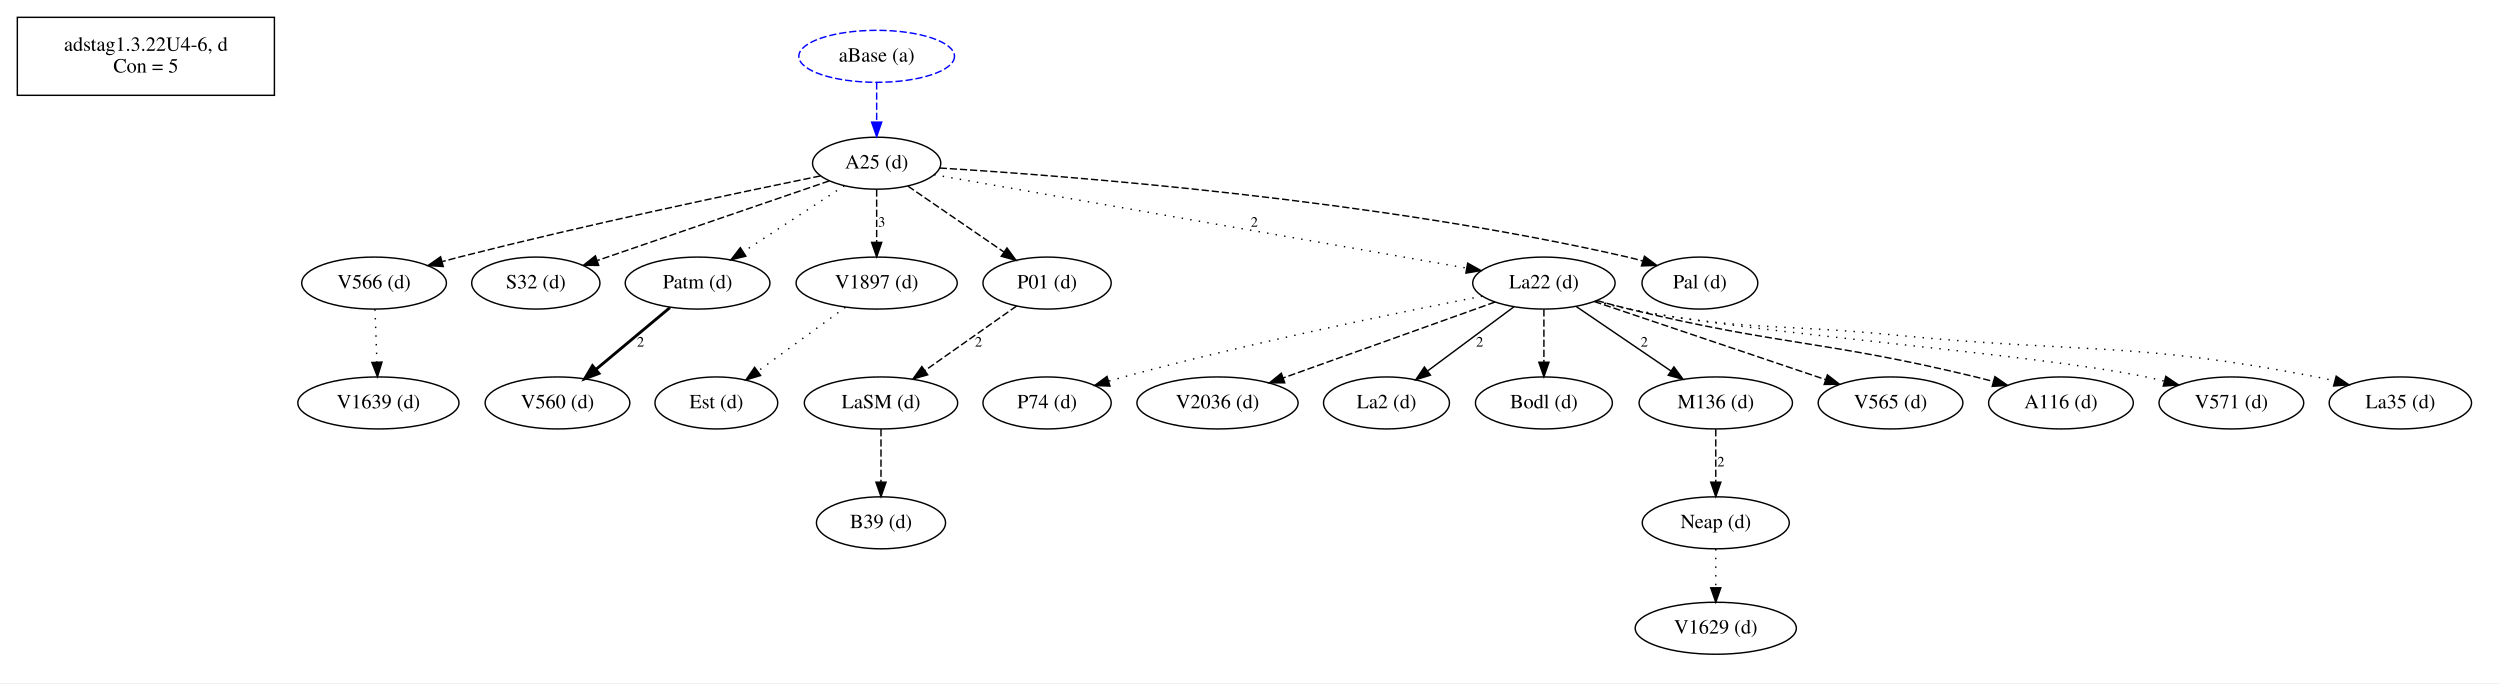
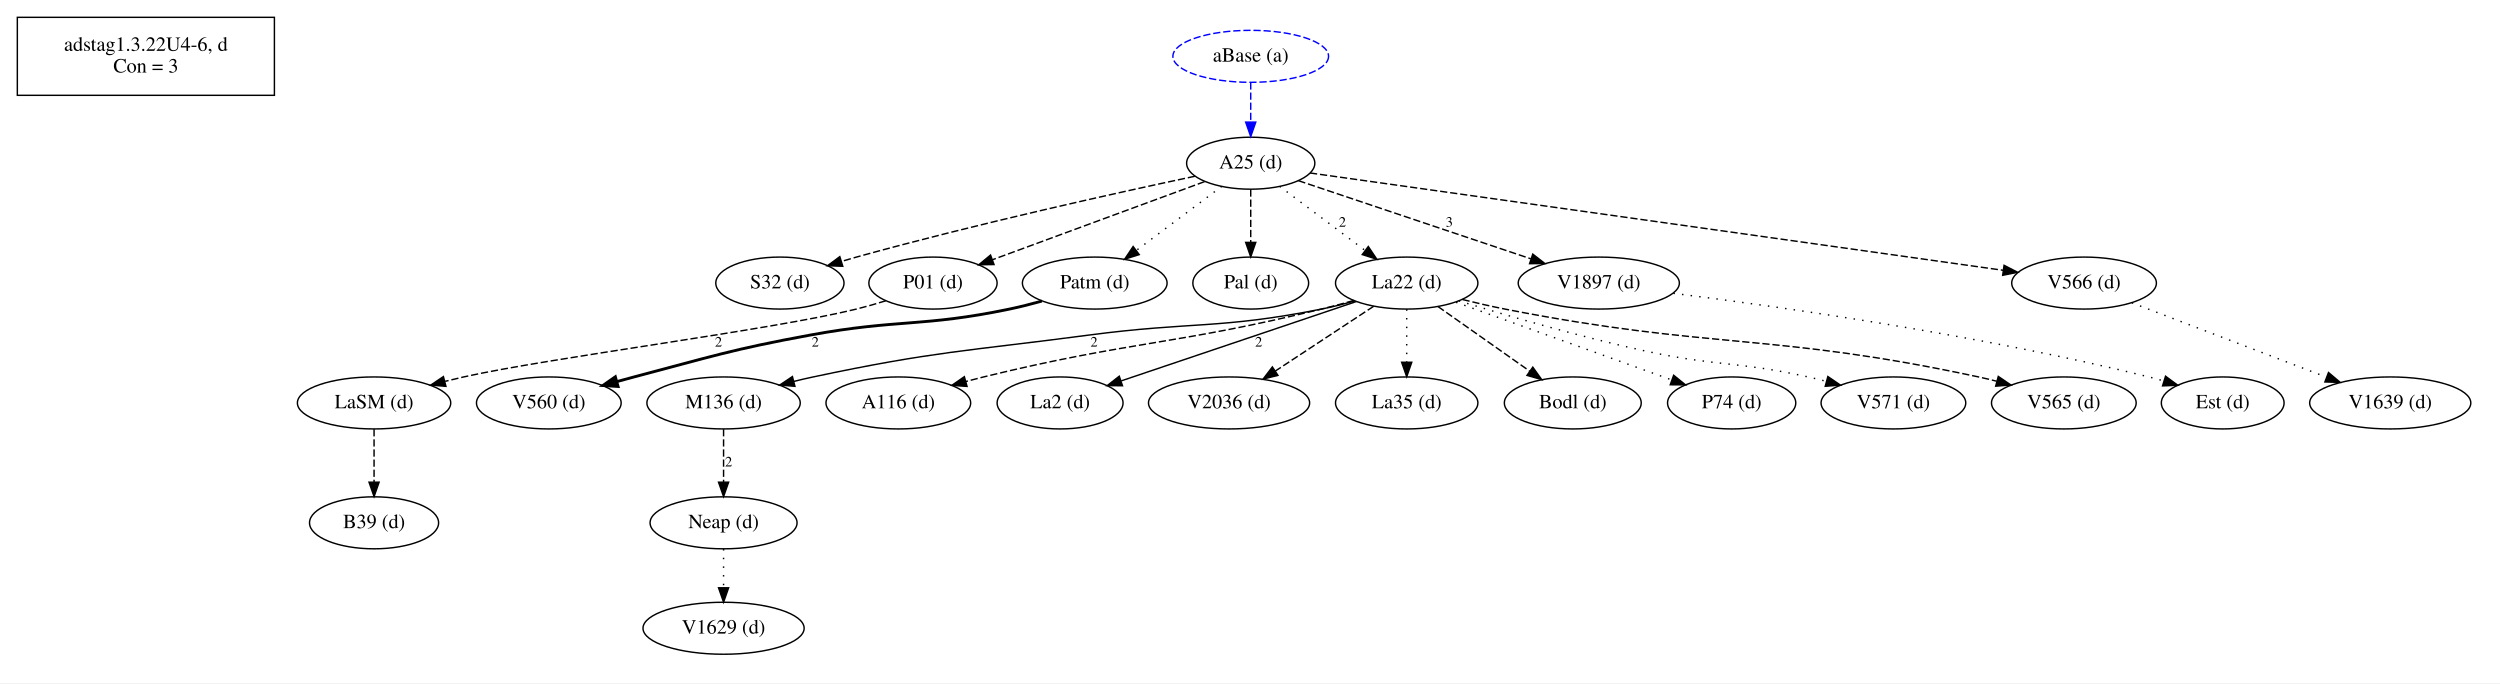
<svg xmlns="http://www.w3.org/2000/svg" width="1731pt" height="473pt" viewBox="0.00 0.00 1731.00 473.00">
  <g id="graph0" class="graph" transform="scale(1 1) rotate(0) translate(4 469)">
    <polygon fill="white" stroke="transparent" points="-4,4 -4,-469 1727,-469 1727,4 -4,4" />
    <g id="clust1" class="cluster">
      <polygon fill="none" stroke="black" points="8,-403 8,-457 186,-457 186,-403 8,-403" />
    </g>
    <g id="clust2" class="cluster">
</g>
    <g id="node1" class="node">
      <text text-anchor="middle" x="97" y="-433.8" font-family="Times,serif" font-size="14.00">adstag1.3.22U4-6, d</text>
-       <text text-anchor="middle" x="97" y="-418.8" font-family="Times,serif" font-size="14.00">Con = 5</text>
+       <text text-anchor="middle" x="97" y="-418.8" font-family="Times,serif" font-size="14.00">Con = 3</text>
    </g>
    <g id="node2" class="node">
-       <ellipse fill="none" stroke="black" cx="1184" cy="-34" rx="55.79" ry="18" />
-       <text text-anchor="middle" x="1184" y="-30.3" font-family="Times,serif" font-size="14.00">V1629 (d)</text>
+       <ellipse fill="none" stroke="black" cx="497" cy="-190" rx="53.09" ry="18" />
+       <text text-anchor="middle" x="497" y="-186.3" font-family="Times,serif" font-size="14.00">M136 (d)</text>
+     </g>
+     <g id="node20" class="node">
+       <ellipse fill="none" stroke="black" cx="497" cy="-107" rx="50.89" ry="18" />
+       <text text-anchor="middle" x="497" y="-103.3" font-family="Times,serif" font-size="14.00">Neap (d)</text>
+     </g>
+     <g id="edge19" class="edge">
+       <path fill="none" stroke="black" stroke-dasharray="5,2" d="M497,-171.82C497,-161.19 497,-147.31 497,-135.2" />
+       <polygon fill="black" stroke="black" points="500.5,-135.15 497,-125.15 493.5,-135.15 500.5,-135.15" />
+       <text text-anchor="middle" x="500.5" y="-146" font-family="Times,serif" font-size="10.00">2</text>
    </g>
    <g id="node3" class="node">
-       <ellipse fill="none" stroke="black" cx="255" cy="-273" rx="50.09" ry="18" />
-       <text text-anchor="middle" x="255" y="-269.3" font-family="Times,serif" font-size="14.00">V566 (d)</text>
+       <ellipse fill="none" stroke="black" cx="536" cy="-273" rx="44.39" ry="18" />
+       <text text-anchor="middle" x="536" y="-269.3" font-family="Times,serif" font-size="14.00">S32 (d)</text>
    </g>
    <g id="node4" class="node">
-       <ellipse fill="none" stroke="black" cx="258" cy="-190" rx="55.79" ry="18" />
-       <text text-anchor="middle" x="258" y="-186.3" font-family="Times,serif" font-size="14.00">V1639 (d)</text>
+       <ellipse fill="none" stroke="black" cx="642" cy="-273" rx="44.39" ry="18" />
+       <text text-anchor="middle" x="642" y="-269.3" font-family="Times,serif" font-size="14.00">P01 (d)</text>
+     </g>
+     <g id="node11" class="node">
+       <ellipse fill="none" stroke="black" cx="255" cy="-190" rx="53.09" ry="18" />
+       <text text-anchor="middle" x="255" y="-186.3" font-family="Times,serif" font-size="14.00">LaSM (d)</text>
+     </g>
+     <g id="edge10" class="edge">
+       <path fill="none" stroke="black" stroke-dasharray="5,2" d="M609.41,-260.76C602.71,-258.67 595.66,-256.64 589,-255 529.43,-240.37 376.87,-221.35 317,-208 312.83,-207.07 308.53,-206.04 304.22,-204.96" />
+       <polygon fill="black" stroke="black" points="304.77,-201.49 294.22,-202.37 303.02,-208.26 304.77,-201.49" />
+       <text text-anchor="middle" x="493.5" y="-229" font-family="Times,serif" font-size="10.00">2</text>
+     </g>
+     <g id="node5" class="node">
+       <ellipse fill="none" stroke="black" cx="754" cy="-273" rx="50.09" ry="18" />
+       <text text-anchor="middle" x="754" y="-269.3" font-family="Times,serif" font-size="14.00">Patm (d)</text>
+     </g>
+     <g id="node12" class="node">
+       <ellipse fill="none" stroke="black" cx="376" cy="-190" rx="50.09" ry="18" />
+       <text text-anchor="middle" x="376" y="-186.3" font-family="Times,serif" font-size="14.00">V560 (d)</text>
+     </g>
+     <g id="edge11" class="edge">
+       <path fill="none" stroke="black" stroke-width="2" d="M717.39,-260.53C710.03,-258.48 702.31,-256.52 695,-255 634.44,-242.4 617.84,-248.17 557,-237 502.18,-226.94 488.9,-222.16 435,-208 431.17,-206.99 427.2,-205.92 423.22,-204.82" />
+       <polygon fill="black" stroke="black" stroke-width="2" points="423.95,-201.39 413.38,-202.06 422.06,-208.13 423.95,-201.39" />
+       <text text-anchor="middle" x="560.5" y="-229" font-family="Times,serif" font-size="10.00">2</text>
+     </g>
+     <g id="node6" class="node">
+       <ellipse fill="none" stroke="black" cx="255" cy="-107" rx="44.69" ry="18" />
+       <text text-anchor="middle" x="255" y="-103.3" font-family="Times,serif" font-size="14.00">B39 (d)</text>
+     </g>
+     <g id="node7" class="node">
+       <ellipse fill="none" stroke="black" cx="497" cy="-34" rx="55.79" ry="18" />
+       <text text-anchor="middle" x="497" y="-30.3" font-family="Times,serif" font-size="14.00">V1629 (d)</text>
+     </g>
+     <g id="node8" class="node">
+       <ellipse fill="none" stroke="black" cx="618" cy="-190" rx="50.09" ry="18" />
+       <text text-anchor="middle" x="618" y="-186.3" font-family="Times,serif" font-size="14.00">A116 (d)</text>
+     </g>
+     <g id="node9" class="node">
+       <ellipse fill="none" stroke="black" cx="1535" cy="-190" rx="42.49" ry="18" />
+       <text text-anchor="middle" x="1535" y="-186.3" font-family="Times,serif" font-size="14.00">Est (d)</text>
+     </g>
+     <g id="node10" class="node">
+       <ellipse fill="none" stroke="black" cx="862" cy="-273" rx="40.09" ry="18" />
+       <text text-anchor="middle" x="862" y="-269.3" font-family="Times,serif" font-size="14.00">Pal (d)</text>
+     </g>
+     <g id="edge5" class="edge">
+       <path fill="none" stroke="black" stroke-dasharray="5,2" d="M255,-171.82C255,-161.19 255,-147.31 255,-135.2" />
+       <polygon fill="black" stroke="black" points="258.5,-135.15 255,-125.15 251.5,-135.15 258.5,-135.15" />
+     </g>
+     <g id="node13" class="node">
+       <ellipse fill="none" stroke="black" cx="730" cy="-190" rx="43.59" ry="18" />
+       <text text-anchor="middle" x="730" y="-186.3" font-family="Times,serif" font-size="14.00">La2 (d)</text>
+     </g>
+     <g id="node14" class="node">
+       <ellipse fill="none" stroke="black" cx="862" cy="-356" rx="44.39" ry="18" />
+       <text text-anchor="middle" x="862" y="-352.3" font-family="Times,serif" font-size="14.00">A25 (d)</text>
+     </g>
+     <g id="edge2" class="edge">
+       <path fill="none" stroke="black" stroke-dasharray="5,2" d="M823.32,-346.96C770.2,-335.67 671.8,-313.95 589,-291 585.64,-290.07 582.17,-289.06 578.7,-288.02" />
+       <polygon fill="black" stroke="black" points="579.54,-284.62 568.96,-285.02 577.48,-291.31 579.54,-284.62" />
    </g>
    <g id="edge3" class="edge">
-       <path fill="none" stroke="black" stroke-dasharray="1,5" d="M255.64,-254.82C256.03,-244.19 256.54,-230.31 256.99,-218.2" />
-       <polygon fill="black" stroke="black" points="260.49,-218.28 257.36,-208.15 253.5,-218.02 260.49,-218.28" />
-     </g>
-     <g id="node5" class="node">
-       <ellipse fill="none" stroke="black" cx="721" cy="-190" rx="44.39" ry="18" />
-       <text text-anchor="middle" x="721" y="-186.3" font-family="Times,serif" font-size="14.00">P74 (d)</text>
-     </g>
-     <g id="node6" class="node">
-       <ellipse fill="none" stroke="black" cx="1184" cy="-107" rx="50.89" ry="18" />
-       <text text-anchor="middle" x="1184" y="-103.3" font-family="Times,serif" font-size="14.00">Neap (d)</text>
+       <path fill="none" stroke="black" stroke-dasharray="5,2" d="M830.01,-343.22C791.2,-328.93 725.71,-304.82 683.17,-289.16" />
+       <polygon fill="black" stroke="black" points="684.27,-285.83 673.67,-285.66 681.85,-292.4 684.27,-285.83" />
+     </g>
+     <g id="edge4" class="edge">
+       <path fill="none" stroke="black" stroke-dasharray="1,5" d="M841.94,-339.95C825.33,-327.5 801.51,-309.63 782.85,-295.64" />
+       <polygon fill="black" stroke="black" points="784.79,-292.72 774.69,-289.52 780.59,-298.32 784.79,-292.72" />
+     </g>
+     <g id="edge9" class="edge">
+       <path fill="none" stroke="black" stroke-dasharray="5,2" d="M862,-337.82C862,-327.19 862,-313.31 862,-301.2" />
+       <polygon fill="black" stroke="black" points="865.5,-301.15 862,-291.15 858.5,-301.15 865.5,-301.15" />
+     </g>
+     <g id="node17" class="node">
+       <ellipse fill="none" stroke="black" cx="970" cy="-273" rx="49.29" ry="18" />
+       <text text-anchor="middle" x="970" y="-269.3" font-family="Times,serif" font-size="14.00">La22 (d)</text>
+     </g>
+     <g id="edge16" class="edge">
+       <path fill="none" stroke="black" stroke-dasharray="1,5" d="M882.06,-339.95C898.67,-327.5 922.49,-309.63 941.15,-295.64" />
+       <polygon fill="black" stroke="black" points="943.41,-298.32 949.31,-289.52 939.21,-292.72 943.41,-298.32" />
+       <text text-anchor="middle" x="925.5" y="-312" font-family="Times,serif" font-size="10.00">2</text>
+     </g>
+     <g id="node19" class="node">
+       <ellipse fill="none" stroke="black" cx="1103" cy="-273" rx="55.79" ry="18" />
+       <text text-anchor="middle" x="1103" y="-269.3" font-family="Times,serif" font-size="14.00">V1897 (d)</text>
+     </g>
+     <g id="edge18" class="edge">
+       <path fill="none" stroke="black" stroke-dasharray="5,2" d="M895,-343.91C936.65,-329.91 1008.54,-305.75 1055.93,-289.82" />
+       <polygon fill="black" stroke="black" points="1057.29,-293.06 1065.65,-286.55 1055.06,-286.42 1057.29,-293.06" />
+       <text text-anchor="middle" x="999.5" y="-312" font-family="Times,serif" font-size="10.00">3</text>
+     </g>
+     <g id="node21" class="node">
+       <ellipse fill="none" stroke="black" cx="1439" cy="-273" rx="50.09" ry="18" />
+       <text text-anchor="middle" x="1439" y="-269.3" font-family="Times,serif" font-size="14.00">V566 (d)</text>
+     </g>
+     <g id="edge20" class="edge">
+       <path fill="none" stroke="black" stroke-dasharray="5,2" d="M903.03,-349.24C1004.5,-335 1267.32,-298.1 1382.97,-281.86" />
+       <polygon fill="black" stroke="black" points="1383.62,-285.31 1393.04,-280.45 1382.65,-278.38 1383.62,-285.31" />
+     </g>
+     <g id="node15" class="node">
+       <ellipse fill="none" stroke="black" cx="847" cy="-190" rx="55.79" ry="18" />
+       <text text-anchor="middle" x="847" y="-186.3" font-family="Times,serif" font-size="14.00">V2036 (d)</text>
+     </g>
+     <g id="node16" class="node">
+       <ellipse fill="none" stroke="black" cx="970" cy="-190" rx="49.29" ry="18" />
+       <text text-anchor="middle" x="970" y="-186.3" font-family="Times,serif" font-size="14.00">La35 (d)</text>
    </g>
    <g id="edge1" class="edge">
-       <path fill="none" stroke="black" stroke-dasharray="1,5" d="M1184,-88.81C1184,-80.79 1184,-71.05 1184,-62.07" />
-       <polygon fill="black" stroke="black" points="1187.5,-62.03 1184,-52.03 1180.5,-62.03 1187.5,-62.03" />
-     </g>
-     <g id="node7" class="node">
-       <ellipse fill="none" stroke="black" cx="367" cy="-273" rx="44.39" ry="18" />
-       <text text-anchor="middle" x="367" y="-269.3" font-family="Times,serif" font-size="14.00">S32 (d)</text>
-     </g>
-     <g id="node8" class="node">
-       <ellipse fill="none" stroke="black" cx="606" cy="-107" rx="44.69" ry="18" />
-       <text text-anchor="middle" x="606" y="-103.3" font-family="Times,serif" font-size="14.00">B39 (d)</text>
-     </g>
-     <g id="node9" class="node">
-       <ellipse fill="none" stroke="black" cx="839" cy="-190" rx="55.79" ry="18" />
-       <text text-anchor="middle" x="839" y="-186.3" font-family="Times,serif" font-size="14.00">V2036 (d)</text>
-     </g>
-     <g id="node10" class="node">
-       <ellipse fill="none" stroke="black" cx="606" cy="-190" rx="53.09" ry="18" />
-       <text text-anchor="middle" x="606" y="-186.3" font-family="Times,serif" font-size="14.00">LaSM (d)</text>
+       <path fill="none" stroke="black" d="M934.04,-260.59C926.49,-258.49 918.53,-256.49 911,-255 840.38,-240.98 821.38,-246.41 750,-237 664.87,-225.78 642.99,-225.83 559,-208 554.64,-207.08 550.14,-206.03 545.64,-204.91" />
+       <polygon fill="black" stroke="black" points="546.41,-201.5 535.86,-202.4 544.67,-208.28 546.41,-201.5" />
+       <text text-anchor="middle" x="753.5" y="-229" font-family="Times,serif" font-size="10.00">2</text>
    </g>
    <g id="edge7" class="edge">
-       <path fill="none" stroke="black" stroke-dasharray="5,2" d="M606,-171.82C606,-161.19 606,-147.31 606,-135.2" />
-       <polygon fill="black" stroke="black" points="609.5,-135.15 606,-125.15 602.5,-135.15 609.5,-135.15" />
-     </g>
-     <g id="node11" class="node">
-       <ellipse fill="none" stroke="black" cx="492" cy="-190" rx="42.49" ry="18" />
-       <text text-anchor="middle" x="492" y="-186.3" font-family="Times,serif" font-size="14.00">Est (d)</text>
-     </g>
-     <g id="node12" class="node">
-       <ellipse fill="none" stroke="black" cx="382" cy="-190" rx="50.09" ry="18" />
-       <text text-anchor="middle" x="382" y="-186.3" font-family="Times,serif" font-size="14.00">V560 (d)</text>
-     </g>
-     <g id="node13" class="node">
-       <ellipse fill="none" stroke="black" cx="956" cy="-190" rx="43.59" ry="18" />
-       <text text-anchor="middle" x="956" y="-186.3" font-family="Times,serif" font-size="14.00">La2 (d)</text>
-     </g>
-     <g id="node14" class="node">
-       <ellipse fill="none" stroke="black" cx="1065" cy="-190" rx="47.39" ry="18" />
-       <text text-anchor="middle" x="1065" y="-186.3" font-family="Times,serif" font-size="14.00">Bodl (d)</text>
-     </g>
-     <g id="node15" class="node">
-       <ellipse fill="none" stroke="black" cx="1184" cy="-190" rx="53.09" ry="18" />
-       <text text-anchor="middle" x="1184" y="-186.3" font-family="Times,serif" font-size="14.00">M136 (d)</text>
-     </g>
-     <g id="edge5" class="edge">
-       <path fill="none" stroke="black" stroke-dasharray="5,2" d="M1184,-171.82C1184,-161.19 1184,-147.31 1184,-135.2" />
-       <polygon fill="black" stroke="black" points="1187.5,-135.15 1184,-125.15 1180.5,-135.15 1187.5,-135.15" />
-       <text text-anchor="middle" x="1187.5" y="-146" font-family="Times,serif" font-size="10.00">2</text>
-     </g>
-     <g id="node16" class="node">
-       <ellipse fill="none" stroke="black" cx="1305" cy="-190" rx="50.09" ry="18" />
-       <text text-anchor="middle" x="1305" y="-186.3" font-family="Times,serif" font-size="14.00">V565 (d)</text>
-     </g>
-     <g id="node17" class="node">
-       <ellipse fill="none" stroke="black" cx="479" cy="-273" rx="50.09" ry="18" />
-       <text text-anchor="middle" x="479" y="-269.3" font-family="Times,serif" font-size="14.00">Patm (d)</text>
-     </g>
-     <g id="edge11" class="edge">
-       <path fill="none" stroke="black" stroke-width="2" d="M459.84,-256C445.26,-243.83 425.02,-226.93 408.84,-213.41" />
-       <polygon fill="black" stroke="black" stroke-width="2" points="410.71,-210.42 400.79,-206.69 406.23,-215.79 410.71,-210.42" />
-       <text text-anchor="middle" x="439.5" y="-229" font-family="Times,serif" font-size="10.00">2</text>
+       <path fill="none" stroke="black" stroke-dasharray="5,2" d="M933.3,-260.92C925.95,-258.84 918.25,-256.77 911,-255 807.95,-229.85 780.05,-233.15 677,-208 672.98,-207.02 668.82,-205.94 664.66,-204.83" />
+       <polygon fill="black" stroke="black" points="665.58,-201.45 655.01,-202.17 663.72,-208.2 665.58,-201.45" />
+     </g>
+     <g id="edge12" class="edge">
+       <path fill="none" stroke="black" d="M935.1,-260.22C891.98,-245.67 818.66,-220.92 772.36,-205.3" />
+       <polygon fill="black" stroke="black" points="773.22,-201.89 762.63,-202.01 770.98,-208.53 773.22,-201.89" />
+       <text text-anchor="middle" x="867.5" y="-229" font-family="Times,serif" font-size="10.00">2</text>
+     </g>
+     <g id="edge14" class="edge">
+       <path fill="none" stroke="black" stroke-dasharray="5,2" d="M947.15,-256.95C927.98,-244.33 900.38,-226.15 879,-212.08" />
+       <polygon fill="black" stroke="black" points="880.84,-209.09 870.56,-206.52 876.99,-214.94 880.84,-209.09" />
+     </g>
+     <g id="edge15" class="edge">
+       <path fill="none" stroke="black" stroke-dasharray="1,5" d="M970,-254.82C970,-244.19 970,-230.31 970,-218.2" />
+       <polygon fill="black" stroke="black" points="973.5,-218.15 970,-208.15 966.5,-218.15 973.5,-218.15" />
    </g>
    <g id="node18" class="node">
-       <ellipse fill="none" stroke="black" cx="603" cy="-273" rx="55.79" ry="18" />
-       <text text-anchor="middle" x="603" y="-269.3" font-family="Times,serif" font-size="14.00">V1897 (d)</text>
-     </g>
-     <g id="edge10" class="edge">
-       <path fill="none" stroke="black" stroke-dasharray="1,5" d="M581.33,-256.19C564.05,-243.57 539.67,-225.79 520.75,-211.98" />
-       <polygon fill="black" stroke="black" points="522.63,-209.02 512.49,-205.95 518.5,-214.67 522.63,-209.02" />
-     </g>
-     <g id="node19" class="node">
-       <ellipse fill="none" stroke="black" cx="1423" cy="-190" rx="50.09" ry="18" />
-       <text text-anchor="middle" x="1423" y="-186.3" font-family="Times,serif" font-size="14.00">A116 (d)</text>
-     </g>
-     <g id="node20" class="node">
-       <ellipse fill="none" stroke="black" cx="721" cy="-273" rx="44.39" ry="18" />
-       <text text-anchor="middle" x="721" y="-269.3" font-family="Times,serif" font-size="14.00">P01 (d)</text>
-     </g>
-     <g id="edge9" class="edge">
-       <path fill="none" stroke="black" stroke-dasharray="5,2" d="M699.91,-257.14C682.09,-244.59 656.35,-226.47 636.33,-212.36" />
-       <polygon fill="black" stroke="black" points="638.33,-209.49 628.13,-206.59 634.29,-215.21 638.33,-209.49" />
-       <text text-anchor="middle" x="673.5" y="-229" font-family="Times,serif" font-size="10.00">2</text>
-     </g>
-     <g id="node21" class="node">
-       <ellipse fill="none" stroke="black" cx="1541" cy="-190" rx="50.09" ry="18" />
-       <text text-anchor="middle" x="1541" y="-186.3" font-family="Times,serif" font-size="14.00">V571 (d)</text>
+       <ellipse fill="none" stroke="black" cx="1085" cy="-190" rx="47.39" ry="18" />
+       <text text-anchor="middle" x="1085" y="-186.3" font-family="Times,serif" font-size="14.00">Bodl (d)</text>
+     </g>
+     <g id="edge17" class="edge">
+       <path fill="none" stroke="black" stroke-dasharray="5,2" d="M991.63,-256.76C1009.54,-244.15 1035.18,-226.09 1055.06,-212.09" />
+       <polygon fill="black" stroke="black" points="1057.31,-214.79 1063.47,-206.17 1053.28,-209.06 1057.31,-214.79" />
    </g>
    <g id="node22" class="node">
-       <ellipse fill="none" stroke="black" cx="1065" cy="-273" rx="49.29" ry="18" />
-       <text text-anchor="middle" x="1065" y="-269.3" font-family="Times,serif" font-size="14.00">La22 (d)</text>
-     </g>
-     <g id="edge4" class="edge">
-       <path fill="none" stroke="black" stroke-dasharray="1,5" d="M1022.29,-263.91C965.29,-252.82 861.4,-231.57 774,-208 770.63,-207.09 767.16,-206.1 763.68,-205.07" />
-       <polygon fill="black" stroke="black" points="764.52,-201.67 753.94,-202.09 762.48,-208.36 764.52,-201.67" />
+       <ellipse fill="none" stroke="black" cx="1195" cy="-190" rx="44.39" ry="18" />
+       <text text-anchor="middle" x="1195" y="-186.3" font-family="Times,serif" font-size="14.00">P74 (d)</text>
+     </g>
+     <g id="edge21" class="edge">
+       <path fill="none" stroke="black" stroke-dasharray="1,5" d="M1004.17,-259.7C1044.2,-245.29 1110.51,-221.42 1153.47,-205.95" />
+       <polygon fill="black" stroke="black" points="1154.84,-209.18 1163.06,-202.5 1152.47,-202.59 1154.84,-209.18" />
+     </g>
+     <g id="node23" class="node">
+       <ellipse fill="none" stroke="black" cx="1307" cy="-190" rx="50.09" ry="18" />
+       <text text-anchor="middle" x="1307" y="-186.3" font-family="Times,serif" font-size="14.00">V571 (d)</text>
+     </g>
+     <g id="edge22" class="edge">
+       <path fill="none" stroke="black" stroke-dasharray="1,5" d="M1006.08,-260.66C1039.31,-250.52 1090.11,-235.8 1135,-226 1184.69,-215.15 1198.36,-219.06 1248,-208 1252.1,-207.09 1256.33,-206.05 1260.56,-204.96" />
+       <polygon fill="black" stroke="black" points="1261.61,-208.3 1270.36,-202.31 1259.79,-201.54 1261.61,-208.3" />
+     </g>
+     <g id="node24" class="node">
+       <ellipse fill="none" stroke="black" cx="1425" cy="-190" rx="50.09" ry="18" />
+       <text text-anchor="middle" x="1425" y="-186.3" font-family="Times,serif" font-size="14.00">V565 (d)</text>
+     </g>
+     <g id="edge23" class="edge">
+       <path fill="none" stroke="black" stroke-dasharray="5,2" d="M1008.68,-261.6C1018.22,-259.24 1028.45,-256.87 1038,-255 1182.51,-226.66 1222.01,-238.91 1366,-208 1370.1,-207.12 1374.34,-206.11 1378.57,-205.03" />
+       <polygon fill="black" stroke="black" points="1379.62,-208.37 1388.38,-202.4 1377.81,-201.61 1379.62,-208.37" />
    </g>
    <g id="edge8" class="edge">
-       <path fill="none" stroke="black" stroke-dasharray="5,2" d="M1031.17,-259.87C992.13,-245.88 927.76,-222.81 884.39,-207.27" />
-       <polygon fill="black" stroke="black" points="885.53,-203.96 874.94,-203.88 883.17,-210.55 885.53,-203.96" />
-     </g>
-     <g id="edge12" class="edge">
-       <path fill="none" stroke="black" d="M1044.24,-256.57C1027.31,-244 1003.23,-226.1 984.5,-212.18" />
-       <polygon fill="black" stroke="black" points="986.43,-209.25 976.31,-206.09 982.25,-214.87 986.43,-209.25" />
-       <text text-anchor="middle" x="1020.5" y="-229" font-family="Times,serif" font-size="10.00">2</text>
+       <path fill="none" stroke="black" stroke-dasharray="1,5" d="M1154.67,-265.91C1228.42,-256.63 1367.82,-236.93 1484,-208 1487.36,-207.16 1490.82,-206.21 1494.28,-205.19" />
+       <polygon fill="black" stroke="black" points="1495.42,-208.51 1503.94,-202.21 1493.35,-201.82 1495.42,-208.51" />
+     </g>
+     <g id="edge6" class="edge">
+       <path fill="none" stroke="black" stroke-dasharray="1,5" d="M497,-88.81C497,-80.79 497,-71.05 497,-62.07" />
+       <polygon fill="black" stroke="black" points="500.5,-62.03 497,-52.03 493.5,-62.03 500.5,-62.03" />
+     </g>
+     <g id="node25" class="node">
+       <ellipse fill="none" stroke="black" cx="1651" cy="-190" rx="55.79" ry="18" />
+       <text text-anchor="middle" x="1651" y="-186.3" font-family="Times,serif" font-size="14.00">V1639 (d)</text>
+     </g>
+     <g id="edge24" class="edge">
+       <path fill="none" stroke="black" stroke-dasharray="1,5" d="M1472.12,-259.34C1508.38,-245.49 1566.68,-223.22 1606.81,-207.88" />
+       <polygon fill="black" stroke="black" points="1608.26,-211.08 1616.35,-204.24 1605.76,-204.54 1608.26,-211.08" />
+     </g>
+     <g id="node26" class="node">
+       <ellipse fill="none" stroke="blue" stroke-dasharray="5,2" cx="862" cy="-430" rx="53.89" ry="18" />
+       <text text-anchor="middle" x="862" y="-426.3" font-family="Times,serif" font-size="14.00">aBase (a)</text>
    </g>
    <g id="edge13" class="edge">
-       <path fill="none" stroke="black" stroke-dasharray="5,2" d="M1065,-254.82C1065,-244.19 1065,-230.31 1065,-218.2" />
-       <polygon fill="black" stroke="black" points="1068.5,-218.15 1065,-208.15 1061.5,-218.15 1068.5,-218.15" />
-     </g>
-     <g id="edge14" class="edge">
-       <path fill="none" stroke="black" d="M1087.38,-256.76C1105.88,-244.17 1132.35,-226.16 1152.91,-212.17" />
-       <polygon fill="black" stroke="black" points="1155.02,-214.96 1161.31,-206.44 1151.08,-209.18 1155.02,-214.96" />
-       <text text-anchor="middle" x="1134.5" y="-229" font-family="Times,serif" font-size="10.00">2</text>
-     </g>
-     <g id="edge15" class="edge">
-       <path fill="none" stroke="black" stroke-dasharray="5,2" d="M1099.9,-260.22C1142.26,-245.93 1213.76,-221.79 1260.17,-206.13" />
-       <polygon fill="black" stroke="black" points="1261.31,-209.44 1269.67,-202.92 1259.07,-202.81 1261.31,-209.44" />
-     </g>
-     <g id="edge18" class="edge">
-       <path fill="none" stroke="black" stroke-dasharray="5,2" d="M1101.69,-260.89C1109.05,-258.82 1116.75,-256.75 1124,-255 1229.66,-229.48 1258.34,-233.52 1364,-208 1368.02,-207.03 1372.18,-205.96 1376.34,-204.85" />
-       <polygon fill="black" stroke="black" points="1377.28,-208.22 1385.99,-202.2 1375.42,-201.47 1377.28,-208.22" />
-     </g>
-     <g id="edge20" class="edge">
-       <path fill="none" stroke="black" stroke-dasharray="1,5" d="M1101.29,-260.62C1108.75,-258.54 1116.59,-256.54 1124,-255 1202.55,-238.62 1403.45,-224.38 1482,-208 1486.11,-207.14 1490.35,-206.15 1494.58,-205.08" />
-       <polygon fill="black" stroke="black" points="1495.62,-208.42 1504.39,-202.47 1493.83,-201.66 1495.62,-208.42" />
-     </g>
-     <g id="node25" class="node">
-       <ellipse fill="none" stroke="black" cx="1658" cy="-190" rx="49.29" ry="18" />
-       <text text-anchor="middle" x="1658" y="-186.3" font-family="Times,serif" font-size="14.00">La35 (d)</text>
-     </g>
-     <g id="edge24" class="edge">
-       <path fill="none" stroke="black" stroke-dasharray="1,5" d="M1100.94,-260.51C1108.5,-258.42 1116.46,-256.44 1124,-255 1204.7,-239.56 1226.23,-245.06 1308,-237 1437.79,-224.21 1471.98,-232.89 1600,-208 1604.11,-207.2 1608.36,-206.24 1612.59,-205.18" />
-       <polygon fill="black" stroke="black" points="1613.6,-208.53 1622.37,-202.57 1611.8,-201.76 1613.6,-208.53" />
-     </g>
-     <g id="node23" class="node">
-       <ellipse fill="none" stroke="black" cx="603" cy="-356" rx="44.39" ry="18" />
-       <text text-anchor="middle" x="603" y="-352.3" font-family="Times,serif" font-size="14.00">A25 (d)</text>
-     </g>
-     <g id="edge2" class="edge">
-       <path fill="none" stroke="black" stroke-dasharray="5,2" d="M564.02,-347.18C508.33,-335.82 402.9,-313.63 314,-291 310.16,-290.02 306.19,-288.97 302.21,-287.88" />
-       <polygon fill="black" stroke="black" points="302.93,-284.45 292.36,-285.15 301.05,-291.2 302.93,-284.45" />
-     </g>
-     <g id="edge6" class="edge">
-       <path fill="none" stroke="black" stroke-dasharray="5,2" d="M570.19,-343.74C528.3,-329.36 455.74,-304.46 409.62,-288.63" />
-       <polygon fill="black" stroke="black" points="410.51,-285.23 399.92,-285.3 408.24,-291.85 410.51,-285.23" />
-     </g>
-     <g id="edge16" class="edge">
-       <path fill="none" stroke="black" stroke-dasharray="1,5" d="M580.54,-340.33C561.04,-327.59 532.57,-308.99 510.74,-294.73" />
-       <polygon fill="black" stroke="black" points="512.42,-291.65 502.13,-289.11 508.59,-297.51 512.42,-291.65" />
-     </g>
-     <g id="edge17" class="edge">
-       <path fill="none" stroke="black" stroke-dasharray="5,2" d="M603,-337.82C603,-327.19 603,-313.31 603,-301.2" />
-       <polygon fill="black" stroke="black" points="606.5,-301.15 603,-291.15 599.5,-301.15 606.5,-301.15" />
-       <text text-anchor="middle" x="606.5" y="-312" font-family="Times,serif" font-size="10.00">3</text>
-     </g>
-     <g id="edge19" class="edge">
-       <path fill="none" stroke="black" stroke-dasharray="5,2" d="M624.64,-340.14C643.27,-327.36 670.34,-308.77 691.05,-294.56" />
-       <polygon fill="black" stroke="black" points="693.23,-297.31 699.49,-288.76 689.27,-291.54 693.23,-297.31" />
-     </g>
-     <g id="edge21" class="edge">
-       <path fill="none" stroke="black" stroke-dasharray="1,5" d="M642.79,-348.02C725.81,-333.47 917.52,-299.86 1011.33,-283.41" />
-       <polygon fill="black" stroke="black" points="1012.21,-286.81 1021.46,-281.63 1011.01,-279.91 1012.21,-286.81" />
-       <text text-anchor="middle" x="864.5" y="-312" font-family="Times,serif" font-size="10.00">2</text>
-     </g>
-     <g id="node24" class="node">
-       <ellipse fill="none" stroke="black" cx="1173" cy="-273" rx="40.09" ry="18" />
-       <text text-anchor="middle" x="1173" y="-269.3" font-family="Times,serif" font-size="14.00">Pal (d)</text>
-     </g>
-     <g id="edge23" class="edge">
-       <path fill="none" stroke="black" stroke-dasharray="5,2" d="M646.67,-352.66C736.73,-347.17 949.22,-330.79 1123,-291 1126.41,-290.22 1129.91,-289.29 1133.41,-288.28" />
-       <polygon fill="black" stroke="black" points="1134.63,-291.57 1143.15,-285.26 1132.56,-284.88 1134.63,-291.57" />
-     </g>
-     <g id="node26" class="node">
-       <ellipse fill="none" stroke="blue" stroke-dasharray="5,2" cx="603" cy="-430" rx="53.89" ry="18" />
-       <text text-anchor="middle" x="603" y="-426.3" font-family="Times,serif" font-size="14.00">aBase (a)</text>
-     </g>
-     <g id="edge22" class="edge">
-       <path fill="none" stroke="blue" stroke-dasharray="5,2" d="M603,-411.94C603,-403.81 603,-393.88 603,-384.7" />
-       <polygon fill="blue" stroke="blue" points="606.5,-384.44 603,-374.44 599.5,-384.44 606.5,-384.44" />
+       <path fill="none" stroke="blue" stroke-dasharray="5,2" d="M862,-411.94C862,-403.81 862,-393.88 862,-384.7" />
+       <polygon fill="blue" stroke="blue" points="865.5,-384.44 862,-374.44 858.5,-384.44 865.5,-384.44" />
    </g>
  </g>
</svg>
